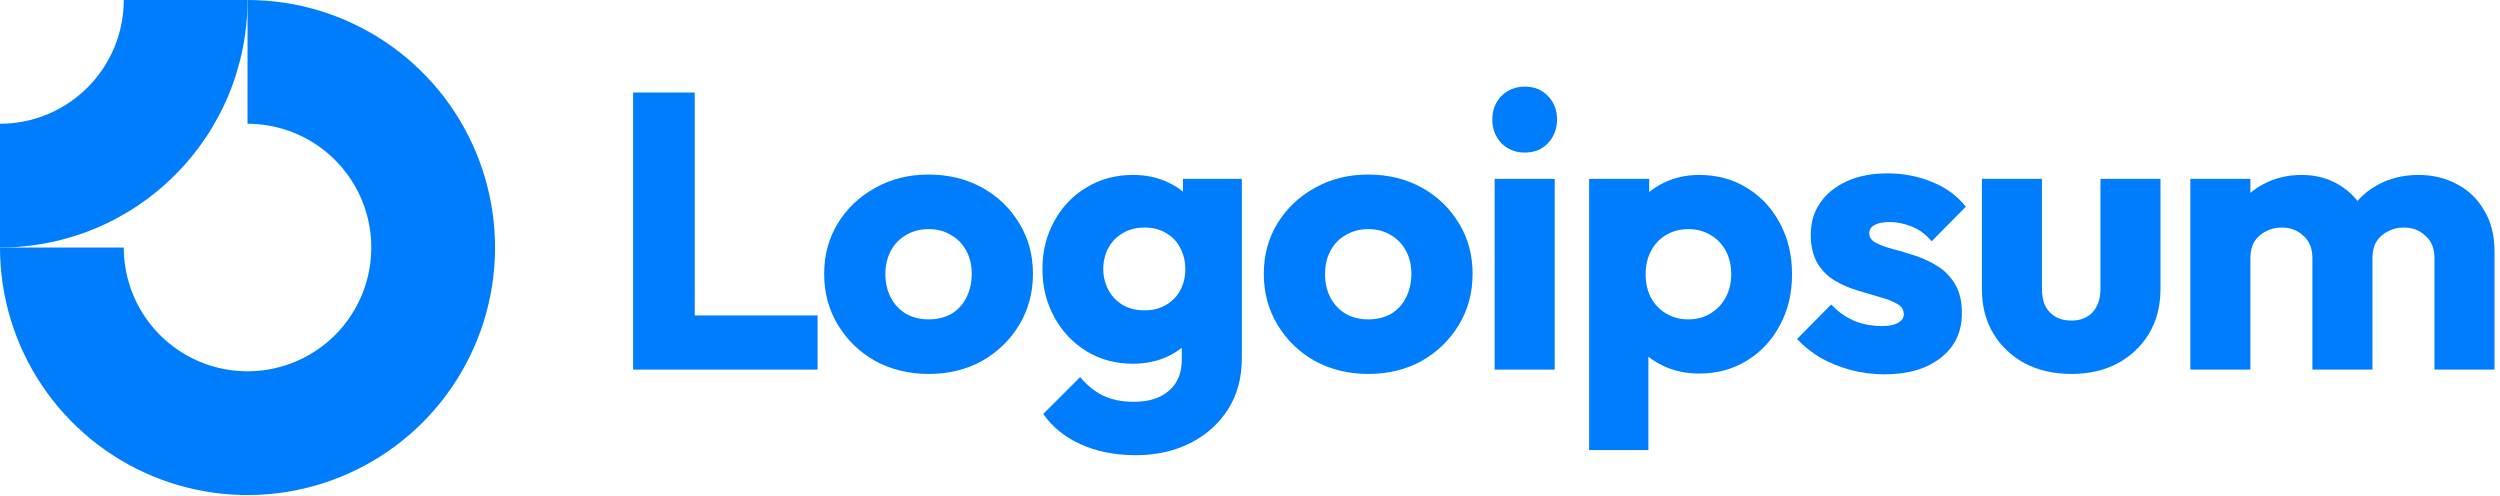
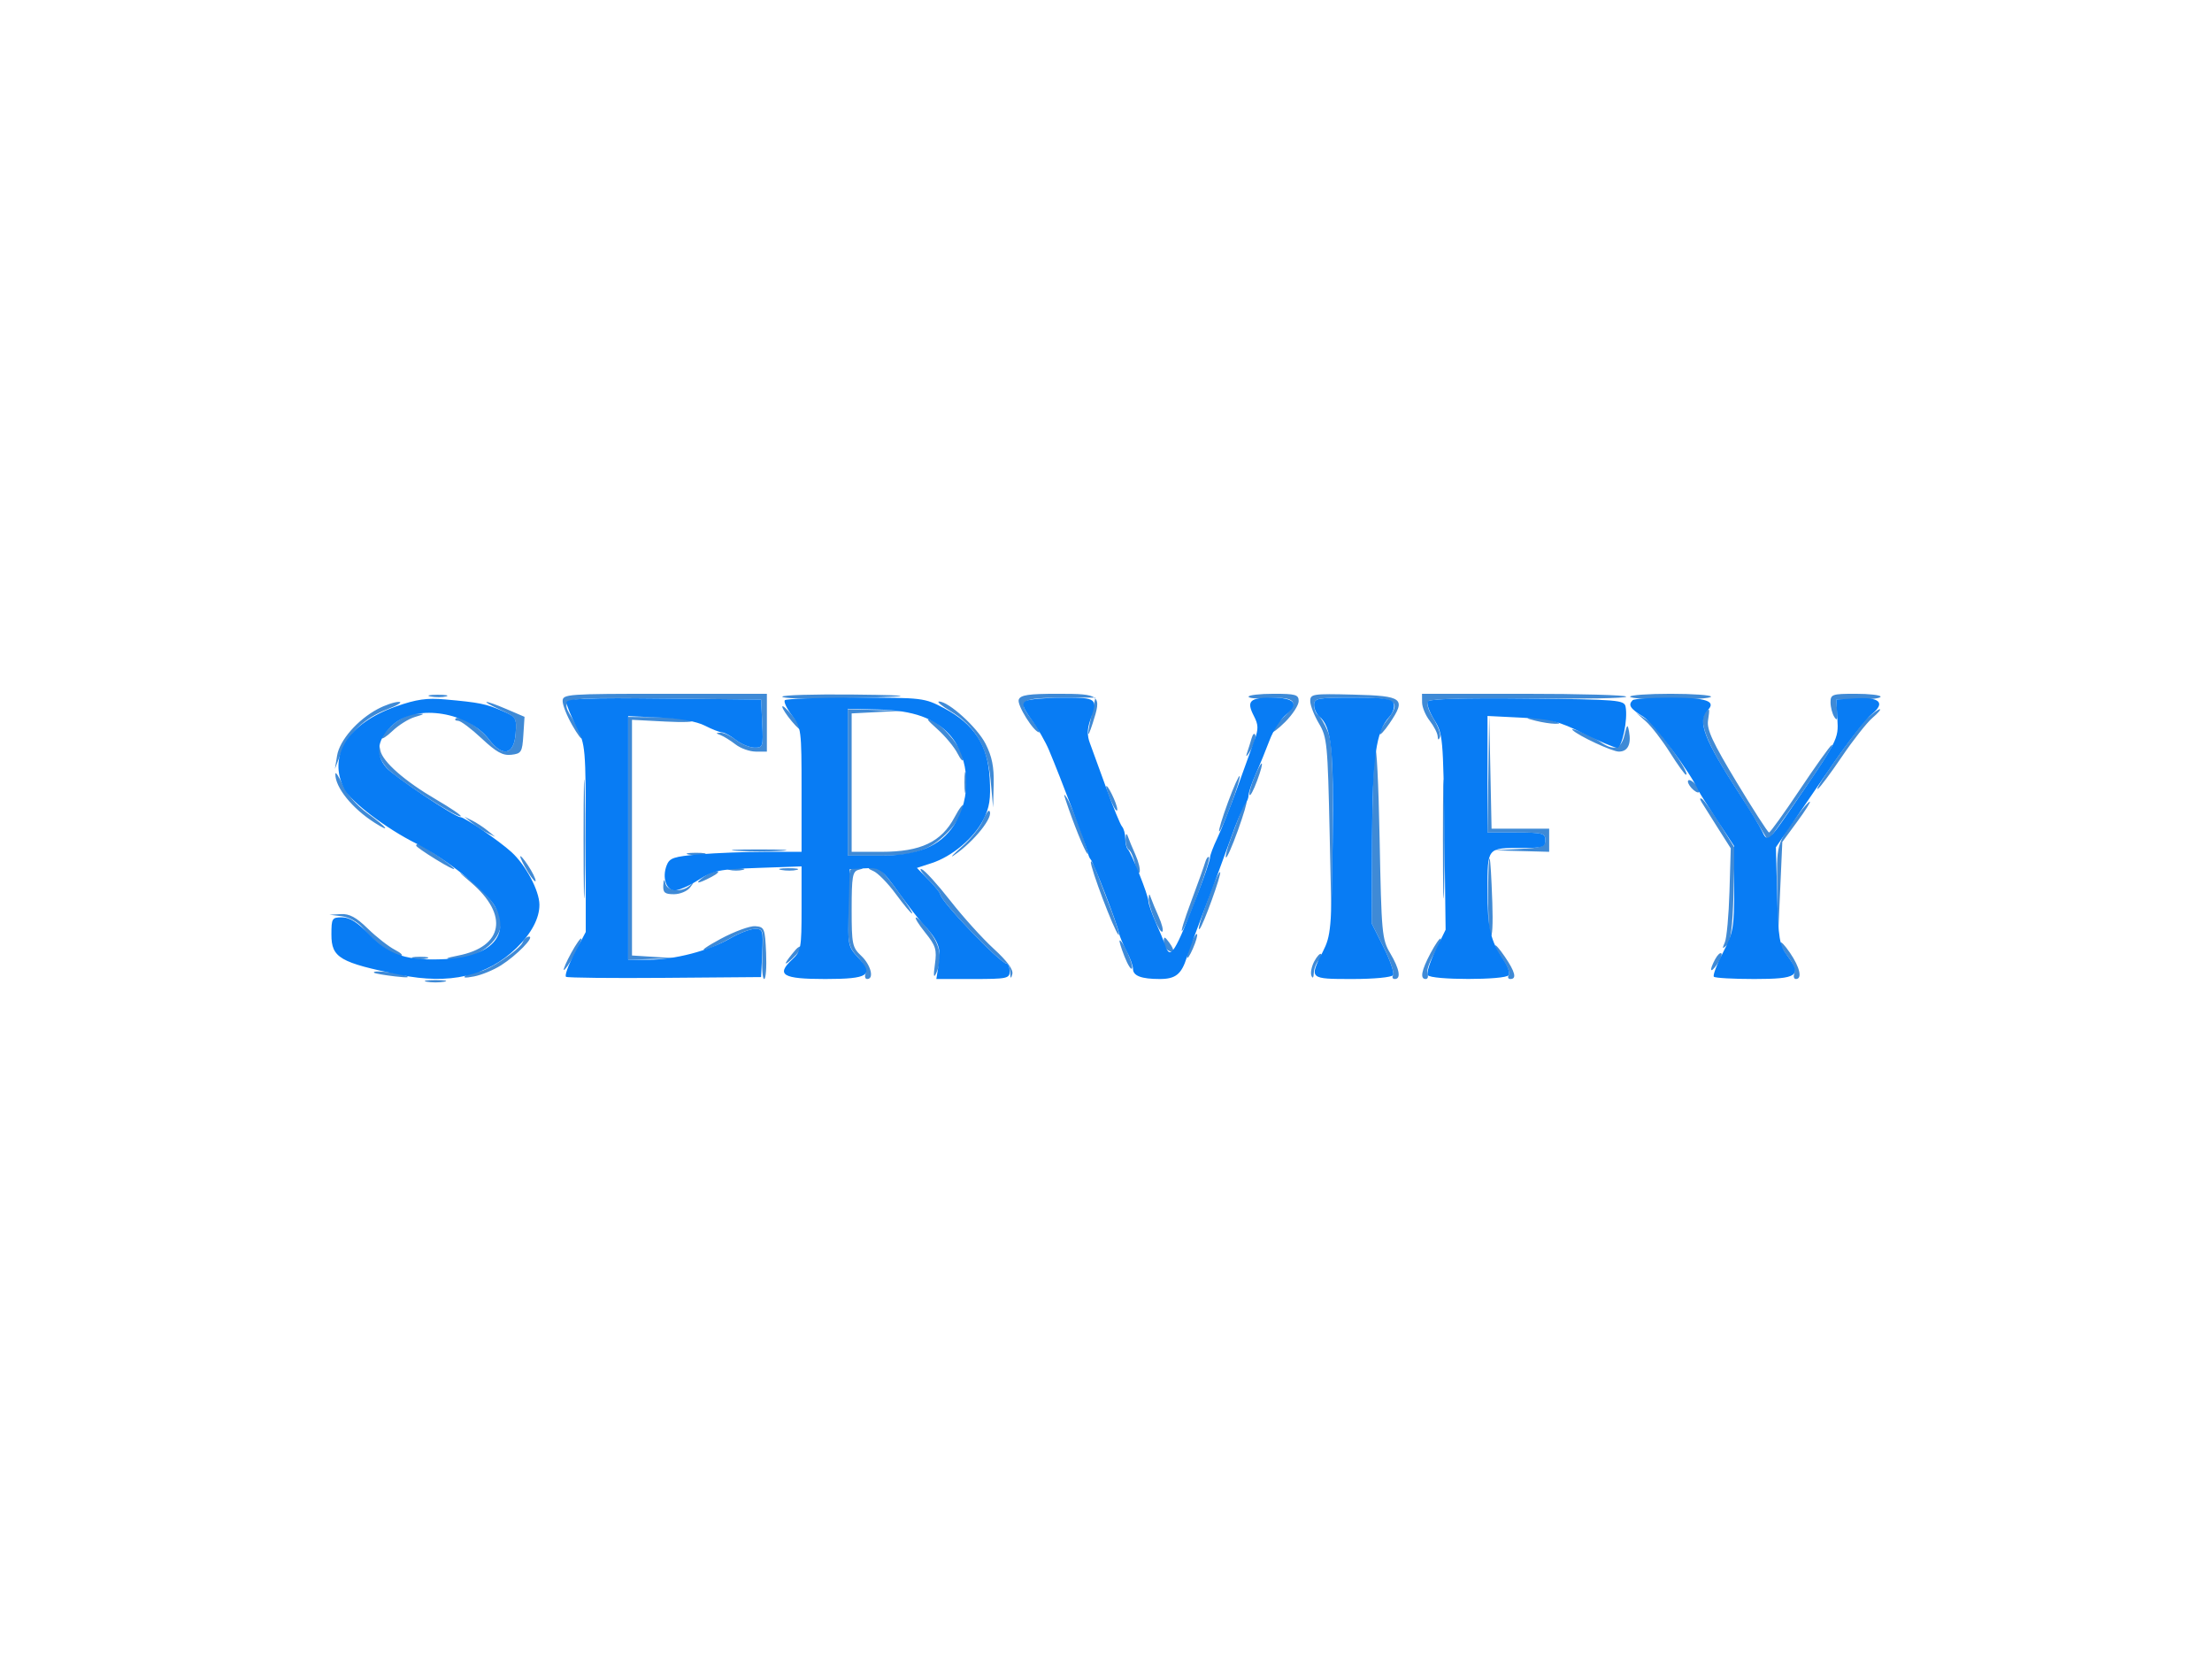
- <svg xmlns="http://www.w3.org/2000/svg" id="logo-87" width="202" height="40" viewBox="0 0 202 40" fill="none">
-   <path class="ccustom" fill-rule="evenodd" clip-rule="evenodd" d="M25.556 11.685C23.911 10.586 21.978 10 20 10V0C23.956 0 27.822 1.173 31.111 3.371C34.4 5.568 36.964 8.692 38.478 12.346C39.991 16.001 40.387 20.022 39.616 23.902C38.844 27.781 36.939 31.345 34.142 34.142C31.345 36.939 27.781 38.844 23.902 39.616C20.022 40.387 16.001 39.991 12.346 38.478C8.692 36.964 5.568 34.4 3.371 31.111C1.173 27.822 0 23.956 0 20H10C10 21.978 10.586 23.911 11.685 25.556C12.784 27.2 14.346 28.482 16.173 29.239C18 29.996 20.011 30.194 21.951 29.808C23.891 29.422 25.672 28.47 27.071 27.071C28.47 25.672 29.422 23.891 29.808 21.951C30.194 20.011 29.996 18 29.239 16.173C28.482 14.346 27.2 12.784 25.556 11.685Z" fill="#007DFC" />
-   <path class="ccustom" fill-rule="evenodd" clip-rule="evenodd" d="M10 1.47023e-06C10 1.313 9.741 2.614 9.239 3.827C8.736 5.04 8 6.142 7.071 7.071C6.142 8 5.04 8.736 3.827 9.239C2.614 9.741 1.313 10 6.15916e-06 10L5.72205e-06 20C2.626 20 5.227 19.483 7.654 18.478C10.08 17.473 12.285 15.999 14.142 14.142C15.999 12.285 17.473 10.08 18.478 7.654C19.483 5.227 20 2.626 20 -3.8147e-06L10 1.47023e-06Z" fill="#007DFC" />
-   <path class="ccustom" d="M125.619 14.453H120.767V29.865H125.619V14.453Z" fill="#007DFC" />
-   <path class="ccustom" d="M121.307 11.567C121.814 12.074 122.448 12.328 123.209 12.328C123.97 12.328 124.594 12.074 125.08 11.567C125.567 11.038 125.81 10.404 125.81 9.664C125.81 8.903 125.567 8.268 125.08 7.761C124.594 7.254 123.97 7 123.209 7C122.448 7 121.814 7.254 121.307 7.761C120.82 8.268 120.577 8.903 120.577 9.664C120.577 10.404 120.82 11.038 121.307 11.567Z" fill="#007DFC" />
-   <path class="ccustom" d="M51.156 29.865V7.476H56.135V25.488H66.061V29.865H51.156Z" fill="#007DFC" />
-   <path class="ccustom" fill-rule="evenodd" clip-rule="evenodd" d="M75.027 30.214C73.442 30.214 72.004 29.865 70.715 29.167C69.446 28.448 68.442 27.476 67.702 26.25C66.962 25.023 66.592 23.649 66.592 22.127C66.592 20.605 66.962 19.241 67.702 18.036C68.442 16.831 69.446 15.88 70.715 15.182C71.983 14.463 73.421 14.104 75.027 14.104C76.634 14.104 78.072 14.453 79.34 15.15C80.609 15.848 81.613 16.81 82.353 18.036C83.093 19.241 83.463 20.605 83.463 22.127C83.463 23.649 83.093 25.023 82.353 26.25C81.613 27.476 80.609 28.448 79.34 29.167C78.072 29.865 76.634 30.214 75.027 30.214ZM75.027 25.806C75.725 25.806 76.338 25.658 76.867 25.362C77.395 25.044 77.797 24.611 78.072 24.061C78.368 23.491 78.516 22.846 78.516 22.127C78.516 21.408 78.368 20.784 78.072 20.256C77.776 19.706 77.364 19.283 76.835 18.987C76.328 18.67 75.725 18.512 75.027 18.512C74.351 18.512 73.748 18.67 73.22 18.987C72.691 19.283 72.279 19.706 71.983 20.256C71.687 20.806 71.539 21.44 71.539 22.159C71.539 22.856 71.687 23.491 71.983 24.061C72.279 24.611 72.691 25.044 73.22 25.362C73.748 25.658 74.351 25.806 75.027 25.806Z" fill="#007DFC" />
-   <path class="ccustom" fill-rule="evenodd" clip-rule="evenodd" d="M87.306 35.89C88.595 36.482 90.086 36.778 91.777 36.778C93.426 36.778 94.896 36.45 96.185 35.795C97.475 35.14 98.49 34.231 99.23 33.068C99.969 31.905 100.34 30.531 100.34 28.945V14.453H95.583V15.488C95.229 15.19 94.827 14.94 94.378 14.738C93.553 14.336 92.612 14.135 91.555 14.135C90.139 14.135 88.881 14.474 87.781 15.15C86.682 15.806 85.815 16.715 85.181 17.877C84.547 19.019 84.23 20.309 84.23 21.746C84.23 23.163 84.547 24.453 85.181 25.615C85.815 26.778 86.682 27.698 87.781 28.374C88.881 29.051 90.139 29.389 91.555 29.389C92.591 29.389 93.532 29.188 94.378 28.787C94.787 28.592 95.157 28.363 95.487 28.099V29.072C95.487 30.15 95.139 30.985 94.441 31.577C93.764 32.169 92.824 32.465 91.619 32.465C90.646 32.465 89.811 32.296 89.113 31.958C88.437 31.62 87.824 31.123 87.274 30.467L84.293 33.448C85.033 34.505 86.037 35.319 87.306 35.89ZM94.219 24.632C93.733 24.928 93.151 25.076 92.475 25.076C91.798 25.076 91.206 24.928 90.699 24.632C90.213 24.336 89.832 23.934 89.557 23.427C89.282 22.899 89.145 22.338 89.145 21.746C89.145 21.112 89.282 20.541 89.557 20.034C89.832 19.526 90.223 19.125 90.731 18.829C91.238 18.533 91.819 18.385 92.475 18.385C93.151 18.385 93.733 18.533 94.219 18.829C94.726 19.125 95.107 19.526 95.361 20.034C95.635 20.541 95.773 21.112 95.773 21.746C95.773 22.381 95.635 22.951 95.361 23.459C95.107 23.945 94.726 24.336 94.219 24.632Z" fill="#007DFC" />
-   <path class="ccustom" fill-rule="evenodd" clip-rule="evenodd" d="M110.551 30.214C108.965 30.214 107.527 29.865 106.238 29.167C104.969 28.448 103.965 27.476 103.225 26.25C102.485 25.023 102.115 23.649 102.115 22.127C102.115 20.605 102.485 19.241 103.225 18.036C103.965 16.831 104.969 15.88 106.238 15.182C107.506 14.463 108.944 14.104 110.551 14.104C112.157 14.104 113.595 14.453 114.863 15.15C116.132 15.848 117.136 16.81 117.876 18.036C118.616 19.241 118.986 20.605 118.986 22.127C118.986 23.649 118.616 25.023 117.876 26.25C117.136 27.476 116.132 28.448 114.863 29.167C113.595 29.865 112.157 30.214 110.551 30.214ZM110.551 25.806C111.248 25.806 111.861 25.658 112.39 25.362C112.918 25.044 113.32 24.611 113.595 24.061C113.891 23.491 114.039 22.846 114.039 22.127C114.039 21.408 113.891 20.784 113.595 20.256C113.299 19.706 112.887 19.283 112.358 18.987C111.851 18.67 111.248 18.512 110.551 18.512C109.874 18.512 109.271 18.67 108.743 18.987C108.214 19.283 107.802 19.706 107.506 20.256C107.21 20.806 107.062 21.44 107.062 22.159C107.062 22.856 107.21 23.491 107.506 24.061C107.802 24.611 108.214 25.044 108.743 25.362C109.271 25.658 109.874 25.806 110.551 25.806Z" fill="#007DFC" />
-   <path class="ccustom" fill-rule="evenodd" clip-rule="evenodd" d="M137.281 30.182C136.246 30.182 135.294 29.981 134.427 29.579C133.971 29.368 133.559 29.116 133.191 28.822V36.366H128.402V14.453H133.254V15.516C133.606 15.228 133.997 14.979 134.427 14.77C135.294 14.347 136.246 14.135 137.281 14.135C138.74 14.135 140.03 14.484 141.15 15.182C142.292 15.88 143.18 16.831 143.814 18.036C144.47 19.241 144.797 20.615 144.797 22.159C144.797 23.702 144.47 25.076 143.814 26.281C143.18 27.486 142.292 28.438 141.15 29.135C140.03 29.833 138.74 30.182 137.281 30.182ZM136.394 25.806C137.091 25.806 137.694 25.647 138.201 25.33C138.73 25.013 139.142 24.579 139.438 24.03C139.734 23.48 139.882 22.856 139.882 22.159C139.882 21.44 139.734 20.806 139.438 20.256C139.142 19.706 138.73 19.283 138.201 18.987C137.694 18.67 137.102 18.512 136.425 18.512C135.749 18.512 135.146 18.67 134.618 18.987C134.11 19.283 133.709 19.706 133.413 20.256C133.117 20.806 132.969 21.44 132.969 22.159C132.969 22.856 133.106 23.48 133.381 24.03C133.677 24.579 134.089 25.013 134.618 25.33C135.146 25.647 135.738 25.806 136.394 25.806Z" fill="#007DFC" />
-   <path class="ccustom" d="M149.546 29.896C150.434 30.129 151.332 30.245 152.241 30.245C154.165 30.245 155.687 29.801 156.808 28.913C157.949 28.026 158.52 26.831 158.52 25.33C158.52 24.357 158.341 23.575 157.981 22.983C157.622 22.37 157.157 21.884 156.586 21.524C156.015 21.165 155.412 20.88 154.778 20.668C154.144 20.457 153.541 20.277 152.971 20.129C152.4 19.981 151.935 19.812 151.575 19.622C151.216 19.431 151.036 19.178 151.036 18.86C151.036 18.564 151.174 18.343 151.448 18.195C151.723 18.025 152.135 17.941 152.685 17.941C153.256 17.941 153.837 18.057 154.429 18.29C155.042 18.522 155.592 18.924 156.078 19.495L158.837 16.704C158.14 15.816 157.231 15.15 156.11 14.706C155.011 14.241 153.806 14.008 152.495 14.008C151.248 14.008 150.159 14.22 149.229 14.643C148.298 15.066 147.579 15.647 147.072 16.387C146.565 17.106 146.311 17.962 146.311 18.956C146.311 19.886 146.491 20.658 146.85 21.271C147.209 21.863 147.675 22.328 148.245 22.666C148.816 23.004 149.419 23.269 150.053 23.459C150.687 23.649 151.29 23.829 151.861 23.998C152.431 24.146 152.897 24.326 153.256 24.537C153.637 24.727 153.827 25.013 153.827 25.393C153.827 25.689 153.668 25.922 153.351 26.091C153.055 26.26 152.622 26.345 152.051 26.345C151.226 26.345 150.465 26.197 149.768 25.901C149.07 25.584 148.467 25.15 147.96 24.601L145.201 27.391C145.73 27.962 146.364 28.47 147.104 28.913C147.865 29.336 148.679 29.664 149.546 29.896Z" fill="#007DFC" />
-   <path class="ccustom" d="M167.368 30.214C165.952 30.214 164.694 29.928 163.595 29.357C162.516 28.765 161.671 27.962 161.058 26.947C160.444 25.911 160.138 24.727 160.138 23.395V14.453H164.99V23.332C164.99 23.86 165.074 24.315 165.244 24.696C165.434 25.076 165.709 25.372 166.068 25.584C166.428 25.795 166.861 25.901 167.368 25.901C168.087 25.901 168.658 25.679 169.081 25.235C169.504 24.77 169.715 24.135 169.715 23.332V14.453H174.567V23.364C174.567 24.717 174.261 25.911 173.647 26.947C173.034 27.962 172.189 28.765 171.11 29.357C170.032 29.928 168.785 30.214 167.368 30.214Z" fill="#007DFC" />
-   <path class="ccustom" d="M181.831 14.453H176.979V29.865H181.831V20.858C181.831 20.33 181.937 19.886 182.148 19.526C182.381 19.167 182.688 18.892 183.068 18.702C183.449 18.491 183.882 18.385 184.368 18.385C185.066 18.385 185.647 18.607 186.112 19.051C186.599 19.474 186.842 20.076 186.842 20.858V29.865H191.694V20.858C191.694 20.33 191.8 19.886 192.011 19.526C192.244 19.167 192.55 18.892 192.931 18.702C193.311 18.491 193.745 18.385 194.231 18.385C194.929 18.385 195.51 18.607 195.975 19.051C196.461 19.474 196.704 20.076 196.704 20.858V29.865H201.557V20.319C201.557 19.03 201.282 17.93 200.732 17.021C200.203 16.091 199.474 15.383 198.544 14.896C197.635 14.389 196.588 14.135 195.404 14.135C194.199 14.135 193.11 14.4 192.138 14.928C191.506 15.265 190.954 15.7 190.481 16.232C190.04 15.675 189.504 15.219 188.871 14.865C188.026 14.379 187.064 14.135 185.986 14.135C184.844 14.135 183.819 14.379 182.91 14.865C182.514 15.067 182.155 15.309 181.831 15.592V14.453Z" fill="#007DFC" />
+ <svg xmlns="http://www.w3.org/2000/svg" width="574" height="435" viewBox="0 0 574 435" version="1.1">
+   <path d="M 111.762 180.707 C 113.006 180.946, 114.806 180.937, 115.762 180.687 C 116.718 180.437, 115.700 180.241, 113.500 180.252 C 111.300 180.263, 110.518 180.468, 111.762 180.707 M 146 181.898 C 146 182.942, 147.120 185.754, 148.488 188.148 C 149.856 190.542, 150.980 192.050, 150.984 191.500 C 150.989 190.950, 150.094 189.027, 148.996 187.226 C 145.048 180.750, 144.322 180.937, 172.250 181.233 L 197.500 181.500 197.798 187.750 C 198.081 193.695, 197.983 193.999, 195.798 193.978 C 194.534 193.966, 192.375 193.076, 191 192 C 189.625 190.924, 187.825 190.070, 187 190.101 C 185.667 190.152, 185.667 190.221, 187 190.728 C 187.825 191.042, 189.573 192.131, 190.885 193.149 C 192.197 194.167, 194.559 195, 196.135 195 L 199 195 199 187.500 L 199 180 172.500 180 C 147.142 180, 146 180.082, 146 181.898 M 202.998 180.750 C 202.997 181.162, 208.510 181.383, 215.248 181.239 C 237.572 180.764, 239.730 180.388, 221.250 180.193 C 211.213 180.087, 202.999 180.338, 202.998 180.750 M 264.358 181.510 C 263.834 182.874, 268.293 190, 269.670 190 C 269.982 190, 268.999 188.376, 267.485 186.392 C 263.911 181.705, 264.956 181.035, 275.875 181.015 L 284.250 181 283.519 184.250 C 282.012 190.952, 282.025 192.343, 283.550 187.636 C 285.924 180.312, 285.555 180, 274.500 180 C 266.894 180, 264.819 180.309, 264.358 181.510 M 323.999 180.750 C 323.999 181.162, 326.293 181.341, 329.096 181.147 C 336.048 180.665, 337.344 182.179, 333.211 185.955 C 331.445 187.568, 330 189.318, 330 189.844 C 330 190.370, 331.575 189.225, 333.500 187.300 C 335.425 185.375, 337 182.945, 337 181.900 C 337 180.228, 336.219 180, 330.500 180 C 326.925 180, 324 180.338, 323.999 180.750 M 340 181.910 C 340 182.997, 341.012 185.599, 342.250 187.693 C 344.375 191.289, 344.530 192.885, 345.041 216.500 L 345.582 241.500 345.791 217.372 C 345.959 197.939, 345.711 192.553, 344.515 189.691 C 343.698 187.736, 342.573 185.854, 342.015 185.509 C 341.457 185.164, 341 184.009, 341 182.941 C 341 181.149, 341.768 181, 351.031 181 C 362.281 181, 363.777 181.925, 360.096 186.605 C 358.943 188.071, 358 189.763, 358 190.367 C 358 190.970, 359.154 189.766, 360.565 187.689 C 364.969 181.208, 364.137 180.542, 351.238 180.217 C 340.618 179.950, 340 180.043, 340 181.910 M 369.022 182.250 C 369.034 183.488, 369.924 185.625, 371 187 C 372.076 188.375, 373.001 190.175, 373.057 191 C 373.126 192.028, 373.316 192.108, 373.662 191.252 C 373.939 190.565, 373.171 188.395, 371.956 186.429 C 370.543 184.142, 370.093 182.507, 370.707 181.893 C 371.287 181.313, 381.667 181.045, 396.835 181.216 C 410.677 181.372, 422.001 181.162, 422.001 180.750 C 422 180.338, 410.075 180, 395.500 180 L 369 180 369.022 182.250 M 423 180.750 C 423 181.162, 427.725 181.500, 433.500 181.500 C 439.275 181.500, 444 181.162, 444 180.750 C 444 180.338, 439.275 180, 433.500 180 C 427.725 180, 423 180.338, 423 180.750 M 475.015 182.250 C 475.024 183.488, 475.460 185.175, 475.984 186 C 476.694 187.117, 476.882 186.735, 476.719 184.500 L 476.500 181.500 482.252 181.500 C 485.415 181.500, 488.003 181.162, 488.002 180.750 C 488.001 180.338, 485.075 180, 481.500 180 C 475.421 180, 475.001 180.146, 475.015 182.250 M 98 183.958 C 92.755 186.760, 88.116 192.079, 87.474 196.027 L 86.908 199.500 88.375 195.637 C 90.419 190.255, 94.497 186.338, 100.437 184.052 C 103.222 182.981, 104.600 182.101, 103.500 182.096 C 102.400 182.092, 99.925 182.930, 98 183.958 M 129.804 184.146 C 133.978 186.063, 134.100 186.251, 133.804 190.312 C 133.404 195.816, 130.467 196.524, 126.969 191.960 C 124.497 188.734, 119.256 185.411, 118.240 186.426 C 117.925 186.742, 118.211 187, 118.876 187 C 119.541 187, 122.286 189.058, 124.975 191.573 C 128.799 195.151, 130.477 196.076, 132.682 195.823 C 135.282 195.525, 135.524 195.131, 135.805 190.738 L 136.111 185.976 131.472 183.988 C 125.496 181.427, 124.160 181.553, 129.804 184.146 M 246.585 184.468 C 253.035 188.334, 256.262 193.845, 257.045 202.330 L 257.707 209.500 257.853 203.462 C 257.962 198.970, 257.424 196.285, 255.750 192.976 C 253.609 188.743, 246.170 181.989, 243.672 182.009 C 243.028 182.015, 244.338 183.121, 246.585 184.468 M 203.005 183.356 C 203.002 183.826, 204.125 185.548, 205.500 187.182 C 206.875 188.816, 207.984 189.781, 207.964 189.327 C 207.915 188.192, 203.011 182.288, 203.005 183.356 M 220 203 L 220 222 228.184 222 C 234.463 222, 237.382 221.509, 240.721 219.893 C 244.957 217.842, 250 211.982, 250 209.111 C 250 208.327, 248.964 209.645, 247.697 212.040 C 244.315 218.435, 238.919 221, 228.843 221 L 221 221 221 203.046 L 221 185.091 227.750 184.742 L 234.500 184.392 227.250 184.196 L 220 184 220 203 M 442.667 184.667 C 440.571 186.762, 442.740 192.598, 449.479 203 C 451.083 205.475, 453.843 209.885, 455.613 212.800 L 458.831 218.101 460.471 215.800 C 470.515 201.717, 476.570 192.529, 475.285 193.324 C 474.792 193.628, 471.062 198.855, 466.996 204.939 C 462.929 211.022, 459.354 215.991, 459.051 215.981 C 458.748 215.970, 454.965 210.098, 450.644 202.931 C 444.423 192.612, 442.878 189.286, 443.221 186.950 C 443.689 183.761, 443.666 183.667, 442.667 184.667 M 484.691 186.250 C 482.080 188.676, 470.141 205.649, 471.741 204.660 C 472.272 204.332, 475.080 200.562, 477.981 196.282 C 480.882 192.002, 484.435 187.490, 485.878 186.255 C 487.320 185.020, 488.188 184.008, 487.806 184.005 C 487.424 184.002, 486.022 185.012, 484.691 186.250 M 102.241 187.777 C 100.449 189.275, 98.986 190.922, 98.991 191.437 C 98.996 191.952, 100.284 191.144, 101.854 189.640 C 103.424 188.136, 106.012 186.515, 107.604 186.038 C 110.374 185.210, 110.391 185.169, 108 185.113 C 106.625 185.080, 104.033 186.279, 102.241 187.777 M 427.110 187.167 C 428.546 188.450, 431.353 192.088, 433.348 195.250 C 435.343 198.412, 437.207 201, 437.491 201 C 438.873 201, 430.115 188.585, 427.500 186.839 L 424.500 184.835 427.110 187.167 M 163 217.500 L 163 249 169.250 248.811 L 175.500 248.622 169.750 248.261 L 164 247.900 164 217.325 L 164 186.749 172.693 187.205 C 177.475 187.456, 180.512 187.319, 179.443 186.901 C 178.374 186.483, 174.238 186.109, 170.250 186.070 L 163 186 163 217.500 M 243.237 189.166 C 245.293 191, 247.652 193.850, 248.481 195.500 C 249.310 197.150, 249.990 197.785, 249.994 196.911 C 250.003 194.632, 244.943 188.352, 242 186.990 C 240.086 186.103, 240.376 186.613, 243.237 189.166 M 386.221 200.750 L 386 216 393.500 216 C 400.275 216, 401 216.189, 401 217.954 C 401 219.666, 400.161 219.952, 394.250 220.258 L 387.500 220.608 394.750 220.804 L 402 221 402 218 L 402 215 394.527 215 L 387.053 215 386.748 200.250 L 386.442 185.500 386.221 200.750 M 398.500 187 C 400.150 187.420, 402.400 187.772, 403.500 187.782 C 405.067 187.797, 404.959 187.627, 403 187 C 401.625 186.560, 399.375 186.208, 398 186.218 C 395.754 186.235, 395.805 186.314, 398.500 187 M 421.526 190.750 C 420.666 194.352, 418.732 194.901, 415.322 192.513 C 413.191 191.021, 407.069 188.402, 408.084 189.418 C 409.586 190.919, 418.358 195, 420.084 195 C 422.378 195, 423.338 193.122, 422.730 189.823 C 422.350 187.759, 422.216 187.863, 421.526 190.750 M 324.789 191.526 C 324.480 192.612, 323.922 194.400, 323.550 195.500 C 323.177 196.600, 323.605 196.236, 324.500 194.690 C 325.395 193.145, 325.952 191.356, 325.739 190.716 C 325.525 190.075, 325.098 190.440, 324.789 191.526 M 356.825 194.502 C 356.453 196.154, 356.101 206.965, 356.042 218.528 L 355.936 239.552 359.037 245.759 C 360.743 249.173, 361.856 252.424, 361.511 252.983 C 361.165 253.542, 361.359 254, 361.941 254 C 363.636 254, 363.175 251.410, 360.750 247.307 C 358.613 243.691, 358.475 242.196, 358 217.500 C 357.725 203.200, 357.196 192.851, 356.825 194.502 M 98.137 194.500 C 98.063 195.600, 99.039 197.705, 100.305 199.178 C 102.613 201.860, 118.859 212.474, 119.570 211.763 C 119.778 211.555, 116.922 209.618, 113.224 207.457 C 105.003 202.654, 99.266 197.612, 98.698 194.689 C 98.316 192.725, 98.259 192.705, 98.137 194.500 M 151.434 217.500 C 151.433 231.250, 151.574 237.014, 151.747 230.308 C 151.919 223.603, 151.920 212.353, 151.748 205.308 C 151.576 198.264, 151.434 203.750, 151.434 217.500 M 374.434 217.500 C 374.433 231.250, 374.574 237.014, 374.747 230.308 C 374.919 223.603, 374.920 212.353, 374.748 205.308 C 374.576 198.264, 374.434 203.750, 374.434 217.500 M 325.490 201.679 C 324.644 203.702, 324.083 205.749, 324.243 206.228 C 324.402 206.706, 325.291 205.051, 326.218 202.549 C 328.233 197.112, 327.676 196.447, 325.490 201.679 M 250.272 203 C 250.272 205.475, 250.467 206.488, 250.706 205.250 C 250.944 204.012, 250.944 201.988, 250.706 200.750 C 250.467 199.512, 250.272 200.525, 250.272 203 M 87.022 200.800 C 86.963 204.278, 91.376 209.751, 97.250 213.483 C 101.669 216.290, 100.415 214.637, 95.387 211.026 C 92.584 209.013, 90.042 206.102, 88.909 203.607 C 87.883 201.348, 87.034 200.085, 87.022 200.800 M 318.650 208.150 C 317.192 212.100, 316.165 215.499, 316.370 215.703 C 316.574 215.907, 317.937 212.846, 319.400 208.900 C 320.863 204.954, 321.889 201.555, 321.680 201.347 C 321.472 201.139, 320.108 204.200, 318.650 208.150 M 438 202.755 C 438 203.305, 438.675 204.315, 439.500 205 C 440.337 205.694, 441 205.803, 441 205.245 C 441 204.695, 440.325 203.685, 439.500 203 C 438.663 202.306, 438 202.197, 438 202.755 M 287.035 204.135 C 287.016 204.485, 287.657 206.285, 288.461 208.135 C 289.264 209.986, 289.923 210.825, 289.925 210 C 289.929 208.559, 287.108 202.834, 287.035 204.135 M 276.511 207.500 C 278.550 213.665, 281.367 220.629, 282.172 221.499 C 283.251 222.663, 278.331 209.289, 276.849 207.026 C 276.063 205.826, 275.990 205.928, 276.511 207.500 M 441.539 208.095 C 442.005 208.868, 443.901 211.883, 445.753 214.795 L 449.120 220.091 448.788 231.295 C 448.606 237.458, 448.062 243.400, 447.581 244.500 C 446.845 246.182, 446.928 246.294, 448.103 245.203 C 449.107 244.270, 449.594 240.557, 449.833 231.988 L 450.166 220.070 446.412 213.989 C 444.347 210.644, 442.216 207.633, 441.675 207.299 C 441.069 206.925, 441.017 207.231, 441.539 208.095 M 321.934 210.750 C 321.374 212.262, 320.196 215.423, 319.314 217.772 C 318.433 220.122, 317.900 222.234, 318.132 222.465 C 318.363 222.696, 319.757 219.536, 321.229 215.443 C 322.701 211.349, 323.691 208, 323.428 208 C 323.166 208, 322.493 209.238, 321.934 210.750 M 466.705 211.250 C 460.866 219.168, 460.988 218.720, 461.191 231.473 L 461.382 243.500 461.941 230.968 L 462.500 218.436 466.335 213.218 C 468.445 210.348, 469.930 208, 469.636 208 C 469.342 208, 468.023 209.463, 466.705 211.250 M 255.002 212.995 C 254.305 214.678, 251.882 217.680, 249.617 219.666 C 247.353 221.652, 246.400 222.674, 247.500 221.936 C 252.718 218.437, 258.062 211.728, 256.708 210.375 C 256.467 210.133, 255.699 211.313, 255.002 212.995 M 122.500 213.518 C 123.600 214.414, 125.400 215.588, 126.500 216.128 L 128.500 217.110 126.500 215.482 C 125.400 214.586, 123.600 213.412, 122.500 212.872 L 120.500 211.890 122.500 213.518 M 292.079 217.691 C 292.036 218.896, 292.415 220.139, 292.923 220.452 C 293.431 220.766, 294.173 222.480, 294.573 224.261 C 294.973 226.043, 295.488 226.958, 295.718 226.295 C 295.948 225.632, 295.471 223.607, 294.658 221.795 C 293.845 219.983, 292.949 217.825, 292.669 217 C 292.340 216.035, 292.130 216.281, 292.079 217.691 M 108 219.414 C 108 219.642, 110.250 221.213, 113 222.905 C 119.190 226.714, 119.555 226.166, 113.570 222.048 C 109.336 219.135, 108 218.503, 108 219.414 M 191.250 220.739 C 194.412 220.937, 199.588 220.937, 202.750 220.739 C 205.912 220.541, 203.325 220.378, 197 220.378 C 190.675 220.378, 188.088 220.541, 191.250 220.739 M 178.762 221.707 C 180.006 221.946, 181.806 221.937, 182.762 221.687 C 183.718 221.437, 182.700 221.241, 180.500 221.252 C 178.300 221.263, 177.518 221.468, 178.762 221.707 M 386.151 231 C 386.085 236.775, 386.382 242.052, 386.811 242.728 C 387.240 243.403, 387.436 239.578, 387.248 234.228 C 386.755 220.234, 386.291 218.868, 386.151 231 M 135.007 222.226 C 135.003 222.625, 135.898 224.425, 136.996 226.226 C 138.094 228.027, 138.991 229.050, 138.990 228.500 C 138.988 227.950, 138.093 226.150, 137 224.500 C 135.907 222.850, 135.010 221.827, 135.007 222.226 M 312.741 223.710 C 312.460 224.695, 310.800 229.325, 309.054 234 C 307.307 238.675, 306.282 242.050, 306.776 241.500 C 308.070 240.060, 314.292 222.958, 313.727 222.394 C 313.467 222.134, 313.023 222.726, 312.741 223.710 M 283.070 223.665 C 282.974 225.251, 289.038 241.253, 290.207 242.500 C 290.723 243.050, 289.945 240.350, 288.478 236.500 C 287.011 232.650, 285.210 227.925, 284.476 226 C 283.742 224.075, 283.109 223.024, 283.070 223.665 M 189.250 225.689 C 190.213 225.941, 191.787 225.941, 192.750 225.689 C 193.713 225.438, 192.925 225.232, 191 225.232 C 189.075 225.232, 188.287 225.438, 189.250 225.689 M 202.762 225.707 C 204.006 225.946, 205.806 225.937, 206.762 225.687 C 207.718 225.437, 206.700 225.241, 204.500 225.252 C 202.300 225.263, 201.518 225.468, 202.762 225.707 M 220.667 225.667 C 220.300 226.033, 220 230.650, 220 235.927 C 220 244.861, 220.178 245.712, 222.588 248.311 C 224.011 249.846, 224.925 251.754, 224.619 252.551 C 224.313 253.348, 224.499 254, 225.031 254 C 226.909 254, 225.970 250.320, 223.500 248 C 221.165 245.806, 221 245.009, 221 235.899 C 221 227.452, 221.234 226.085, 222.750 225.689 C 224.152 225.323, 224.185 225.209, 222.917 225.116 C 222.046 225.052, 221.033 225.300, 220.667 225.667 M 226.601 225.976 C 227.756 226.443, 230.382 229.114, 232.436 231.913 C 234.490 234.711, 236.395 237, 236.670 237 C 237.323 237, 229.879 226.723, 228.533 225.765 C 227.965 225.361, 226.825 225.052, 226 225.079 C 225.090 225.108, 225.326 225.461, 226.601 225.976 M 240.859 228.167 C 242.587 229.934, 244 231.674, 244 232.033 C 244 233.735, 259.582 250, 261.212 250 C 261.645 250, 262.052 251.012, 262.116 252.250 C 262.204 253.952, 262.344 254.072, 262.690 252.744 C 262.998 251.565, 261.400 249.387, 257.824 246.111 C 254.896 243.429, 249.835 237.825, 246.579 233.658 C 243.322 229.492, 239.996 225.829, 239.188 225.519 C 238.380 225.208, 239.132 226.400, 240.859 228.167 M 122.249 228.977 C 132.071 237.401, 130.610 245.616, 118.880 247.920 C 115.649 248.555, 115.230 248.810, 117.282 248.890 C 123.490 249.135, 130 244.290, 130 239.425 C 130 236.507, 126.219 231.219, 122 228.236 C 118.501 225.762, 118.501 225.762, 122.249 228.977 M 182.559 227.532 C 180.063 229.420, 180.989 229.408, 184.636 227.506 C 186.211 226.685, 186.825 226.024, 186 226.038 C 185.175 226.052, 183.626 226.724, 182.559 227.532 M 314.225 231.181 C 311.686 238.037, 310.612 241.629, 311.291 241 C 312.199 240.159, 317.054 226.721, 316.611 226.277 C 316.382 226.049, 315.309 228.256, 314.225 231.181 M 172.116 229.750 C 172.021 231.589, 172.526 232, 174.878 232 C 176.460 232, 178.351 231.213, 179.079 230.250 C 180.206 228.761, 180.194 228.687, 179.002 229.750 C 176.942 231.586, 173.223 231.292, 172.689 229.250 C 172.345 227.933, 172.203 228.057, 172.116 229.750 M 298.079 233.128 C 297.977 235.231, 300.954 242.380, 301.644 241.689 C 301.934 241.400, 301.498 239.663, 300.675 237.831 C 299.852 235.999, 298.949 233.825, 298.669 233 C 298.245 231.755, 298.144 231.777, 298.079 233.128 M 88.712 237.721 C 90.613 237.958, 92.858 239.219, 94.212 240.811 C 97.467 244.638, 101.996 248.001, 103.885 247.994 C 104.783 247.990, 104.168 247.299, 102.500 246.436 C 100.850 245.583, 97.683 243.111, 95.462 240.943 C 92.433 237.985, 90.684 237.040, 88.462 237.160 L 85.500 237.320 88.712 237.721 M 240.055 241.918 C 242.835 245.378, 243.133 246.344, 242.605 250.168 C 242.184 253.216, 242.281 253.907, 242.933 252.500 C 244.597 248.907, 244.049 245.387, 241.250 241.697 C 239.738 239.704, 238.141 238.056, 237.703 238.036 C 237.264 238.016, 238.323 239.763, 240.055 241.918 M 187 243.586 C 183.425 245.509, 181.625 246.781, 183 246.413 C 184.375 246.046, 187.340 244.677, 189.588 243.372 C 191.836 242.068, 194.687 241, 195.923 241 C 198.057 241, 198.154 241.329, 197.835 247.502 C 197.651 251.078, 197.858 254.003, 198.296 254.002 C 198.733 254.001, 198.958 250.963, 198.796 247.250 C 198.516 240.859, 198.367 240.489, 196 240.295 C 194.625 240.183, 190.575 241.664, 187 243.586 M 309.162 244.543 C 308.523 245.946, 308.018 247.635, 308.039 248.297 C 308.061 248.959, 308.743 247.969, 309.554 246.099 C 311.263 242.161, 310.902 240.726, 309.162 244.543 M 135.675 244.405 C 134.921 246.369, 126.524 251.997, 124.320 252.015 C 123.319 252.024, 121.825 252.473, 121 253.014 C 119.948 253.704, 120.545 253.800, 123 253.336 C 124.925 252.973, 128.075 251.677, 130 250.457 C 134.077 247.874, 138.836 243, 137.281 243 C 136.694 243, 135.971 243.632, 135.675 244.405 M 148.231 247.231 C 146.998 249.481, 146.137 251.470, 146.317 251.650 C 146.497 251.830, 147.670 250.153, 148.923 247.923 C 150.176 245.693, 151.038 243.704, 150.837 243.504 C 150.636 243.303, 149.464 244.980, 148.231 247.231 M 302 244.250 C 302 245.148, 302.480 246.179, 303.067 246.541 C 304.782 247.601, 304.950 246.652, 303.418 244.557 C 302.232 242.935, 302 242.885, 302 244.250 M 371.217 247.303 C 368.829 251.813, 368.421 254, 369.969 254 C 370.501 254, 370.703 253.390, 370.417 252.645 C 370.131 251.899, 370.876 249.630, 372.072 247.602 C 373.269 245.574, 374.066 243.733, 373.844 243.511 C 373.622 243.288, 372.440 244.995, 371.217 247.303 M 291.785 248.135 C 292.679 250.410, 293.570 251.790, 293.766 251.203 C 294.109 250.173, 291.357 244, 290.555 244 C 290.338 244, 290.892 245.861, 291.785 248.135 M 462 244.633 C 462 245.237, 462.943 246.929, 464.096 248.395 C 465.248 249.860, 465.937 251.721, 465.627 252.529 C 465.317 253.338, 465.499 254, 466.031 254 C 467.746 254, 467.067 250.993, 464.500 247.215 C 463.125 245.191, 462 244.030, 462 244.633 M 206.500 246.364 C 203.548 249.795, 202.990 251.152, 205.508 248.780 C 207.095 247.284, 208.193 245.867, 207.947 245.631 C 207.701 245.395, 207.050 245.725, 206.500 246.364 M 388 245.363 C 388 245.819, 388.928 247.495, 390.063 249.089 C 391.198 250.682, 391.846 252.439, 391.504 252.993 C 391.162 253.547, 391.359 254, 391.941 254 C 393.639 254, 393.180 252.159, 390.500 248.215 C 389.125 246.191, 388 244.908, 388 245.363 M 341.052 249.403 C 340.346 250.723, 340.009 252.410, 340.305 253.151 C 340.630 253.969, 340.873 253.692, 340.921 252.450 C 340.964 251.322, 341.533 249.868, 342.183 249.217 C 342.834 248.566, 343.135 247.802, 342.852 247.518 C 342.568 247.235, 341.758 248.083, 341.052 249.403 M 445.081 248.849 C 443.448 251.901, 443.786 252.751, 445.602 250.158 C 446.483 248.900, 446.970 247.636, 446.683 247.350 C 446.396 247.063, 445.676 247.738, 445.081 248.849 M 107.250 248.689 C 108.213 248.941, 109.787 248.941, 110.750 248.689 C 111.713 248.438, 110.925 248.232, 109 248.232 C 107.075 248.232, 106.287 248.438, 107.250 248.689 M 97.083 252.372 C 97.313 252.576, 99.750 253.004, 102.500 253.321 C 105.872 253.711, 106.686 253.622, 105 253.049 C 102.502 252.200, 96.296 251.669, 97.083 252.372 M 110.750 254.706 C 111.987 254.944, 114.013 254.944, 115.250 254.706 C 116.487 254.467, 115.475 254.272, 113 254.272 C 110.525 254.272, 109.513 254.467, 110.750 254.706" stroke="none" fill="#3f8ad6" fill-rule="evenodd" />
+   <path d="M 102.749 183.289 C 90.262 187.662, 84.938 196.178, 89.354 204.717 C 91.069 208.033, 100.261 214.997, 108 218.842 C 115.404 222.522, 126.358 231.273, 128.469 235.195 C 132.504 242.694, 127.294 248.244, 115.671 248.831 C 105.616 249.339, 101.124 247.900, 95.884 242.494 C 92.792 239.302, 90.728 238, 88.765 238 C 86.157 238, 86 238.254, 86 242.477 C 86 248.481, 88.154 249.743, 103.826 252.920 C 116.651 255.520, 126.434 253.275, 133.975 246 C 137.882 242.231, 140.013 238.221, 139.978 234.703 C 139.942 231.055, 136.420 224.430, 132.733 221.076 C 129.491 218.126, 120.524 212, 119.448 212 C 118.033 212, 102.264 201.463, 100.259 199.178 C 97.162 195.649, 97.901 191.438, 102.258 187.777 C 108.404 182.614, 121.537 184.805, 126.934 191.894 C 130.469 196.535, 133.402 195.849, 133.806 190.287 C 134.098 186.259, 133.944 186.001, 130.306 184.423 C 126.117 182.607, 124.358 182.255, 115.500 181.462 C 110.774 181.039, 108.067 181.426, 102.749 183.289 M 147.004 182.233 C 147.006 182.930, 148.131 185.714, 149.504 188.419 C 151.961 193.263, 152 193.715, 152 217.568 L 152 241.797 149.064 247.379 C 147.449 250.449, 146.470 253.173, 146.889 253.432 C 147.308 253.690, 158.867 253.812, 172.575 253.701 L 197.500 253.500 197.798 247.250 C 198.077 241.379, 197.961 241, 195.886 241 C 194.670 241, 191.764 242.120, 189.428 243.489 C 184.006 246.667, 175.056 249, 168.290 249 L 163 249 163 217.397 L 163 185.795 171.250 186.163 C 176.455 186.395, 180.756 187.171, 182.904 188.266 C 184.776 189.219, 186.801 190.010, 187.404 190.022 C 188.007 190.034, 189.625 190.924, 191 192 C 192.375 193.076, 194.534 193.966, 195.798 193.978 C 197.983 193.999, 198.081 193.695, 197.798 187.750 L 197.500 181.500 172.250 181.233 C 152.392 181.023, 147.001 181.236, 147.004 182.233 M 203.671 181.662 C 203.307 182.026, 204.132 183.796, 205.505 185.595 C 207.926 188.769, 208 189.344, 208 204.933 L 208 221 198.651 221 C 193.509 221, 185.821 221.294, 181.568 221.654 C 174.787 222.227, 173.729 222.583, 172.982 224.546 C 171.776 227.721, 172.870 231, 175.137 231 C 176.183 231, 178.943 229.777, 181.270 228.283 C 185.097 225.824, 186.571 225.528, 196.750 225.175 L 208 224.784 208 235.718 C 208 246.001, 207.855 246.787, 205.572 248.932 C 201.300 252.946, 203.082 254, 214.138 254 C 225.441 254, 226.935 252.989, 222.563 248.301 C 220.061 245.618, 219.963 245.080, 220.226 235.500 L 220.500 225.500 224.027 225.303 C 228.400 225.059, 228.665 225.246, 233.518 232 C 235.691 235.025, 238.311 238.400, 239.339 239.500 C 243.427 243.873, 244.266 245.936, 243.613 250.016 L 242.976 254 252.488 254 C 261.333 254, 262 253.860, 262 252 C 262 250.900, 261.645 250, 261.212 250 C 259.582 250, 244 233.735, 244 232.033 C 244 231.674, 242.635 229.984, 240.968 228.278 L 237.935 225.176 241.718 223.947 C 247.048 222.214, 252.718 217.473, 255.141 212.723 C 256.788 209.495, 257.130 207.298, 256.824 201.895 C 256.340 193.330, 252.758 187.833, 244.998 183.750 C 239.867 181.050, 239.449 181, 222.052 181 C 212.307 181, 204.035 181.298, 203.671 181.662 M 266.150 181.886 C 265.081 182.563, 265.399 183.568, 267.677 186.713 C 269.259 188.897, 271.293 192.443, 272.197 194.592 C 275.265 201.884, 281.952 219.492, 282.227 221 C 282.377 221.825, 282.745 222.725, 283.045 223 C 283.721 223.620, 290.017 239.995, 290.360 242.022 C 290.497 242.835, 291.372 244.940, 292.305 246.700 C 293.237 248.461, 294 250.550, 294 251.343 C 294 253.177, 296.155 254, 300.959 254 C 305.063 254, 306.584 252.776, 307.984 248.347 C 308.480 246.781, 310.520 241.225, 312.518 236 C 314.516 230.775, 317.522 222.675, 319.199 218 C 320.875 213.325, 322.641 209.072, 323.123 208.550 C 323.605 208.027, 324 207.010, 324 206.289 C 324 205.568, 324.850 203.071, 325.889 200.739 C 326.929 198.408, 328.539 194.475, 329.467 192 C 330.396 189.525, 332.318 186.562, 333.739 185.416 C 337.251 182.582, 335.911 181, 330 181 C 324.291 181, 323.390 181.920, 325.362 185.733 C 326.563 188.056, 326.592 189.110, 325.535 192.012 C 324.836 193.931, 322.807 199.550, 321.025 204.500 C 319.243 209.450, 316.934 215.272, 315.893 217.438 C 314.852 219.604, 314 221.864, 314 222.461 C 314 223.057, 312.625 227.135, 310.945 231.523 C 304.910 247.280, 303.679 249.249, 302.360 245.250 C 302.043 244.287, 300.932 241.592, 299.892 239.261 C 298.851 236.929, 297.998 234.454, 297.995 233.761 C 297.990 232.300, 293.600 221.267, 292.644 220.310 C 292.290 219.956, 292 218.707, 292 217.533 C 292 216.360, 291.623 214.972, 291.163 214.450 C 290.702 213.928, 288.867 209.450, 287.086 204.500 C 285.304 199.550, 283.382 194.276, 282.814 192.781 C 282.092 190.876, 282.115 189.109, 282.891 186.882 C 284.899 181.124, 284.746 180.999, 275.750 181.015 C 271.212 181.024, 266.893 181.416, 266.150 181.886 M 341 182.878 C 341 183.910, 341.601 185.254, 342.335 185.863 C 345.523 188.509, 346.132 194.226, 345.814 218.500 C 345.519 241.071, 345.366 242.764, 343.250 246.938 C 339.687 253.966, 339.723 254, 350.941 254 C 356.601 254, 361.153 253.562, 361.511 252.983 C 361.856 252.424, 360.745 249.175, 359.040 245.764 L 355.941 239.563 356.041 218.207 C 356.144 196.132, 357.024 189.841, 360.552 185.943 C 361.482 184.915, 361.977 183.383, 361.653 182.537 C 361.176 181.296, 359.134 181, 351.031 181 C 341.885 181, 341 181.166, 341 182.878 M 370.499 182.001 C 370.147 182.571, 370.904 184.716, 372.180 186.768 C 374.423 190.375, 374.510 191.347, 374.813 215.861 L 375.127 241.221 372.496 246.597 C 371.049 249.554, 370.148 252.430, 370.492 252.987 C 371.313 254.315, 390.684 254.321, 391.504 252.993 C 391.846 252.439, 391.289 250.752, 390.264 249.243 C 386.741 244.052, 386 240.893, 386 231.060 C 386 219.769, 385.810 220, 395.082 220 C 400.333 220, 401 219.775, 401 218 C 401 216.178, 400.333 216, 393.500 216 L 386 216 386 200.878 L 386 185.755 394.750 186.191 C 402.333 186.569, 404.492 187.118, 410.940 190.313 C 415.032 192.341, 418.942 194, 419.629 194 C 420.936 194, 422.462 186.639, 421.833 183.367 C 421.495 181.612, 419.968 181.484, 396.306 181.233 C 379.752 181.057, 370.920 181.320, 370.499 182.001 M 423.667 181.667 C 422.412 182.921, 423.002 183.838, 426.421 185.951 C 429.126 187.623, 438.762 200.553, 440.853 205.319 C 441.051 205.769, 443.189 209.144, 445.604 212.819 L 449.996 219.500 449.998 230.528 C 450 240.766, 449.791 241.958, 447.077 247.188 C 445.470 250.286, 444.420 253.087, 444.744 253.411 C 445.068 253.735, 449.772 254, 455.198 254 C 466.448 254, 467.657 253.158, 463.831 247.989 C 461.736 245.159, 461.466 243.574, 461.167 232.333 L 460.833 219.825 464.365 214.662 C 466.307 211.823, 471.290 204.550, 475.437 198.500 C 479.585 192.450, 484.212 186.501, 485.719 185.279 C 489.379 182.314, 487.760 180.785, 481.390 181.190 L 476.500 181.500 476.789 186.500 C 477.098 191.843, 477.116 191.808, 464.120 210.742 C 458.947 218.278, 458.571 218.549, 457.267 215.686 C 456.703 214.448, 454.055 210.075, 451.383 205.968 C 442.219 191.880, 440.369 187.031, 443.113 184.287 C 445.468 181.932, 442.773 181, 433.608 181 C 428.507 181, 424.033 181.300, 423.667 181.667 M 220 202.948 L 220 222 228.184 222 C 238.093 222, 243.890 219.634, 247.555 214.096 C 252.182 207.105, 251.705 196.588, 246.494 190.705 C 242.615 186.325, 236.954 184.305, 227.954 184.088 L 220 183.896 220 202.948" stroke="none" fill="#087cf4" fill-rule="evenodd" />
</svg>
